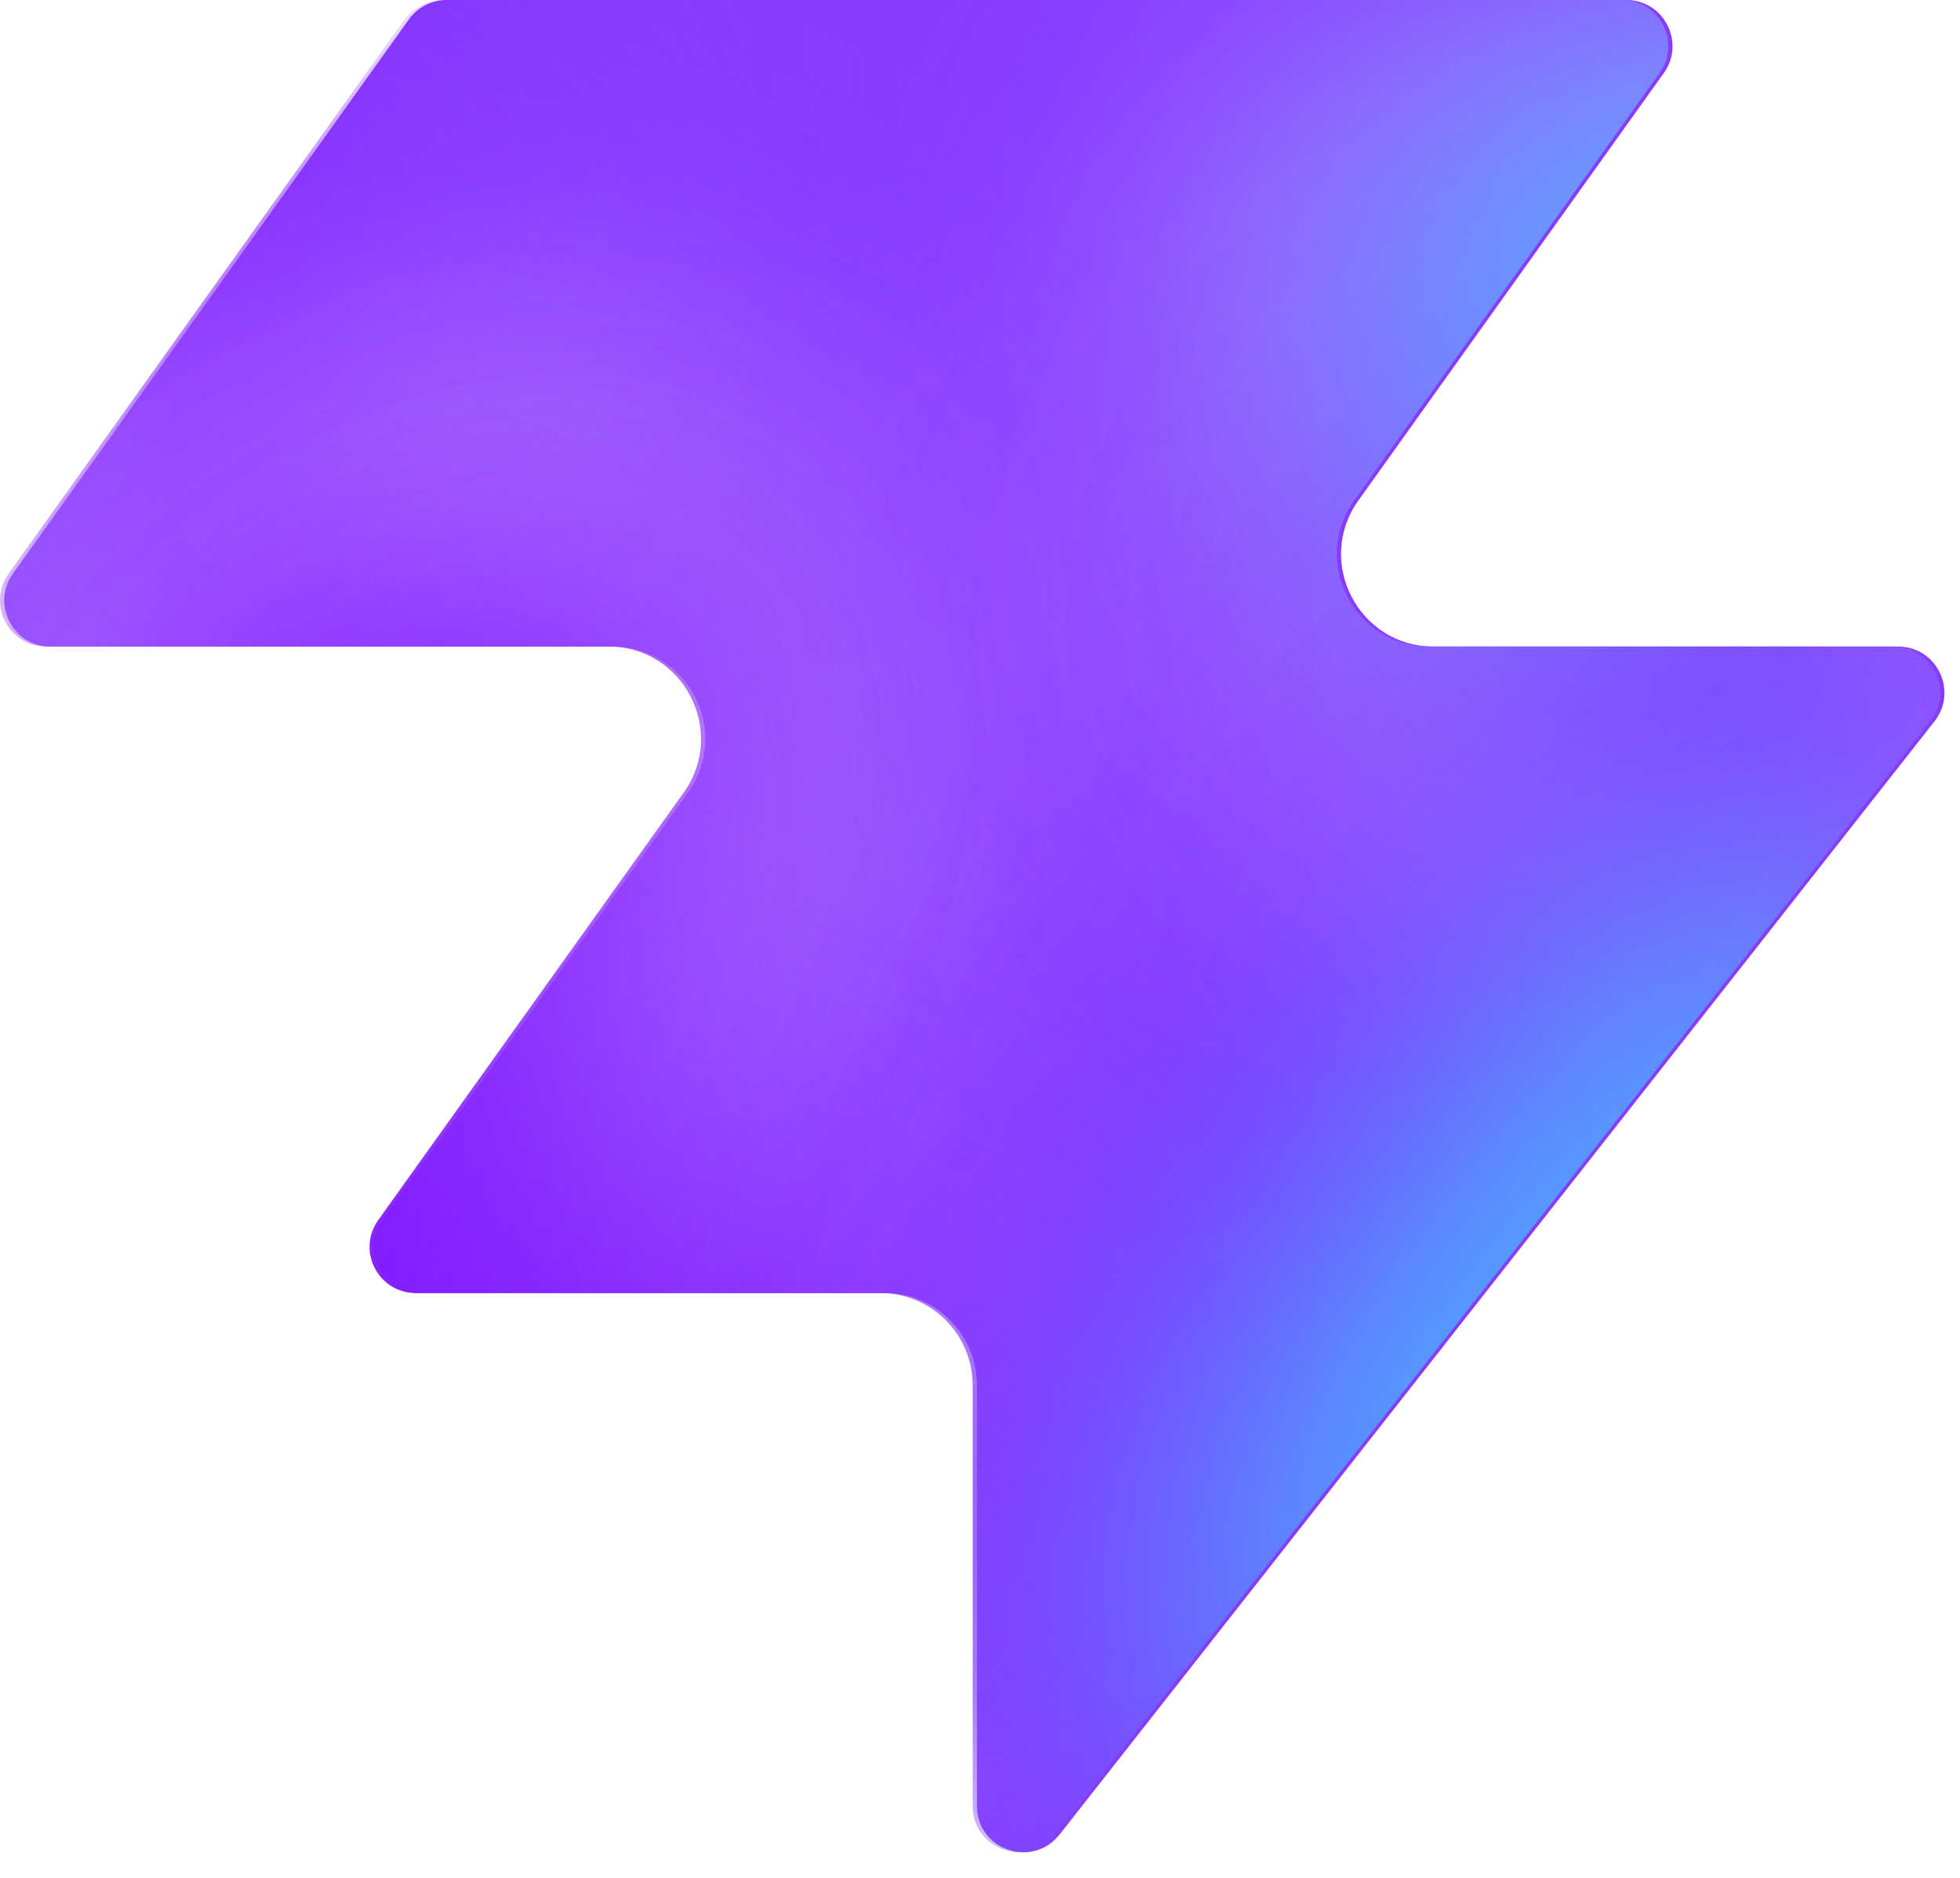
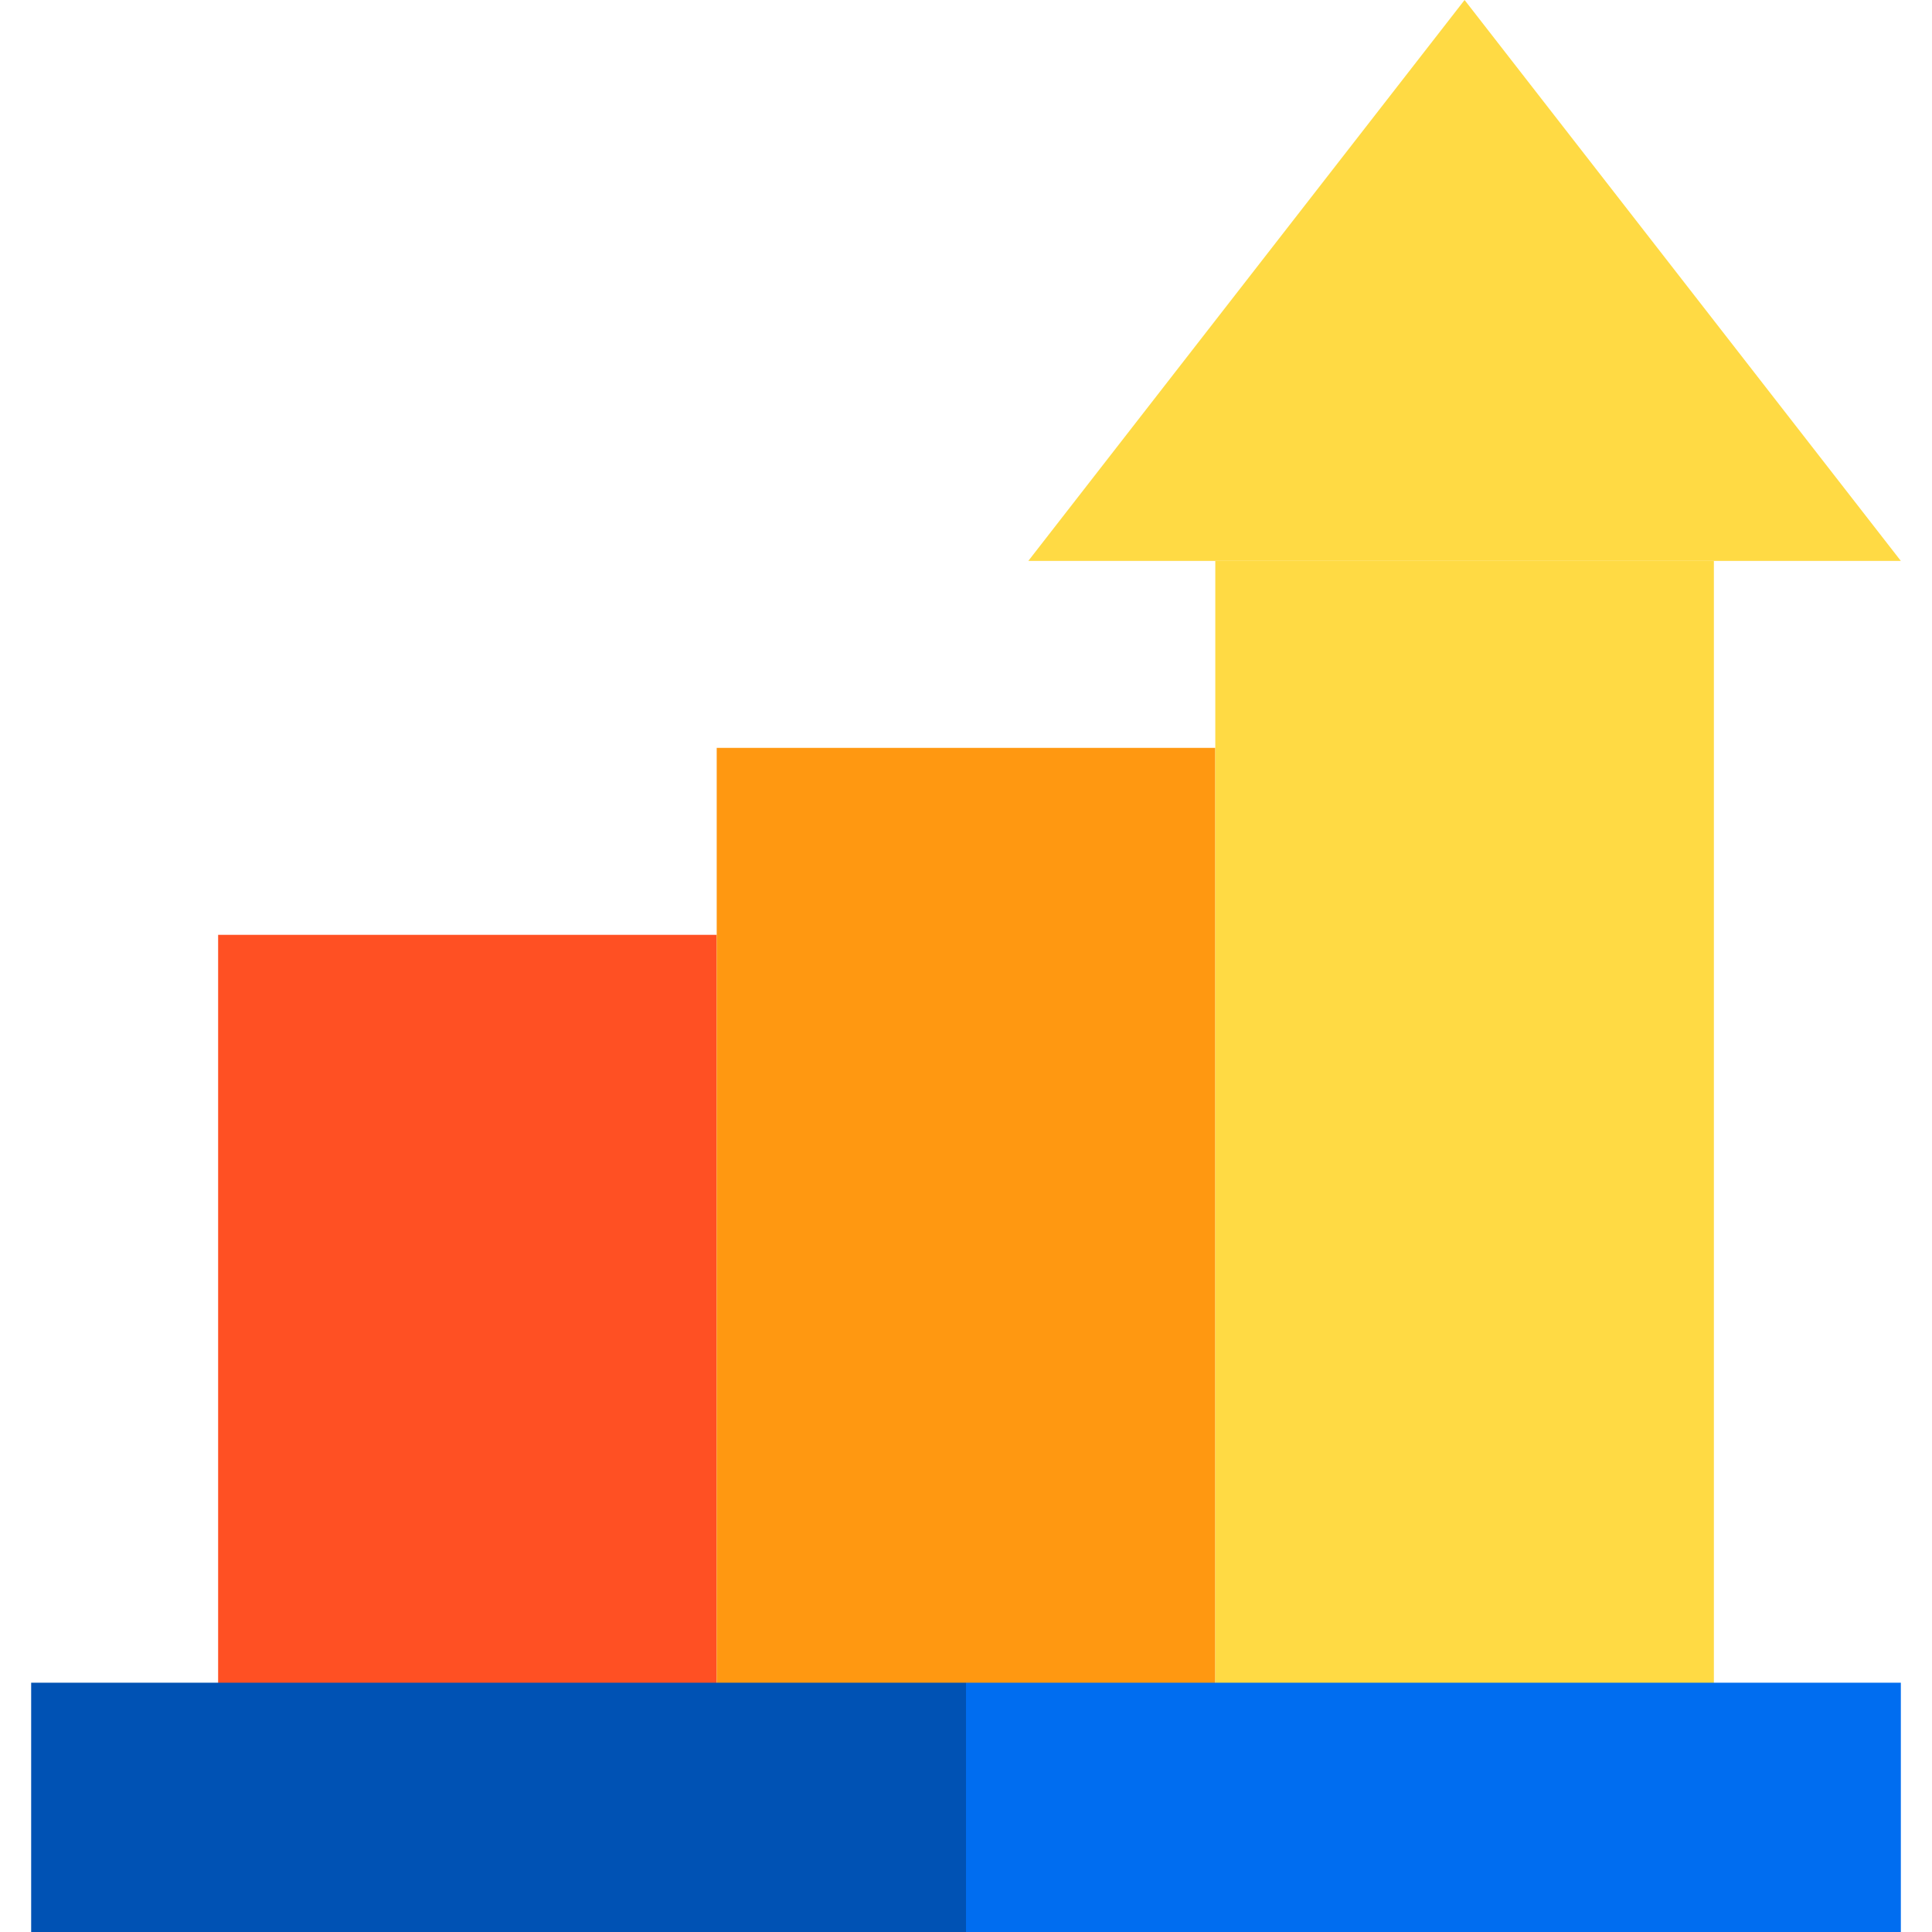
- <svg xmlns="http://www.w3.org/2000/svg" width="48" height="46" fill="none" viewBox="0 0 48 46">
-   <path fill="#863bff" d="M25.946 44.938c-.664.845-2.021.375-2.021-.698V33.937a2.26 2.26 0 0 0-2.262-2.262H10.287c-.92 0-1.456-1.04-.92-1.788l7.48-10.471c1.07-1.497 0-3.578-1.842-3.578H1.237c-.92 0-1.456-1.04-.92-1.788L10.013.474c.214-.297.556-.474.92-.474h28.894c.92 0 1.456 1.04.92 1.788l-7.48 10.471c-1.07 1.498 0 3.579 1.842 3.579h11.377c.943 0 1.473 1.088.89 1.83L25.947 44.94z" style="fill:#863bff;fill:color(display-p3 .525 .23 1);fill-opacity:1" />
-   <mask id="a" width="48" height="46" x="0" y="0" maskUnits="userSpaceOnUse" style="mask-type:alpha">
-     <path fill="#000" d="M25.842 44.938c-.664.844-2.021.375-2.021-.698V33.937a2.26 2.26 0 0 0-2.262-2.262H10.183c-.92 0-1.456-1.04-.92-1.788l7.48-10.471c1.07-1.498 0-3.579-1.842-3.579H1.133c-.92 0-1.456-1.04-.92-1.787L9.91.473c.214-.297.556-.474.92-.474h28.894c.92 0 1.456 1.04.92 1.788l-7.48 10.471c-1.07 1.498 0 3.578 1.842 3.578h11.377c.943 0 1.473 1.088.89 1.832L25.843 44.94z" style="fill:#000;fill-opacity:1" />
-   </mask>
-   <g mask="url(#a)">
-     <g filter="url(#b)">
-       <ellipse cx="5.508" cy="14.704" fill="#ede6ff" rx="5.508" ry="14.704" style="fill:#ede6ff;fill:color(display-p3 .927 .903 1);fill-opacity:1" transform="matrix(.00324 1 1 -.00324 -4.47 31.516)" />
-     </g>
-     <g filter="url(#c)">
-       <ellipse cx="10.399" cy="29.851" fill="#ede6ff" rx="10.399" ry="29.851" style="fill:#ede6ff;fill:color(display-p3 .927 .903 1);fill-opacity:1" transform="matrix(.00324 1 1 -.00324 -39.328 7.883)" />
-     </g>
-     <g filter="url(#d)">
-       <ellipse cx="5.508" cy="30.487" fill="#7e14ff" rx="5.508" ry="30.487" style="fill:#7e14ff;fill:color(display-p3 .492 .077 1);fill-opacity:1" transform="rotate(89.814 -25.913 -14.639)scale(1 -1)" />
-     </g>
-     <g filter="url(#e)">
-       <ellipse cx="5.508" cy="30.599" fill="#7e14ff" rx="5.508" ry="30.599" style="fill:#7e14ff;fill:color(display-p3 .492 .077 1);fill-opacity:1" transform="rotate(89.814 -32.644 -3.334)scale(1 -1)" />
-     </g>
-     <g filter="url(#f)">
-       <ellipse cx="5.508" cy="30.599" fill="#7e14ff" rx="5.508" ry="30.599" style="fill:#7e14ff;fill:color(display-p3 .492 .077 1);fill-opacity:1" transform="matrix(.00324 1 1 -.00324 -34.34 30.47)" />
-     </g>
-     <g filter="url(#g)">
-       <ellipse cx="14.072" cy="22.078" fill="#ede6ff" rx="14.072" ry="22.078" style="fill:#ede6ff;fill:color(display-p3 .927 .903 1);fill-opacity:1" transform="rotate(93.35 24.506 48.493)scale(-1 1)" />
-     </g>
-     <g filter="url(#h)">
-       <ellipse cx="3.47" cy="21.501" fill="#7e14ff" rx="3.47" ry="21.501" style="fill:#7e14ff;fill:color(display-p3 .492 .077 1);fill-opacity:1" transform="rotate(89.009 28.708 47.59)scale(-1 1)" />
-     </g>
-     <g filter="url(#i)">
-       <ellipse cx="3.47" cy="21.501" fill="#7e14ff" rx="3.47" ry="21.501" style="fill:#7e14ff;fill:color(display-p3 .492 .077 1);fill-opacity:1" transform="rotate(89.009 28.708 47.59)scale(-1 1)" />
-     </g>
-     <g filter="url(#j)">
-       <ellipse cx=".387" cy="8.972" fill="#7e14ff" rx="4.407" ry="29.108" style="fill:#7e14ff;fill:color(display-p3 .492 .077 1);fill-opacity:1" transform="rotate(39.51 .387 8.972)" />
-     </g>
-     <g filter="url(#k)">
-       <ellipse cx="47.523" cy="-6.092" fill="#7e14ff" rx="4.407" ry="29.108" style="fill:#7e14ff;fill:color(display-p3 .492 .077 1);fill-opacity:1" transform="rotate(37.892 47.523 -6.092)" />
-     </g>
-     <g filter="url(#l)">
-       <ellipse cx="41.412" cy="6.333" fill="#47bfff" rx="5.971" ry="9.665" style="fill:#47bfff;fill:color(display-p3 .28 .748 1);fill-opacity:1" transform="rotate(37.892 41.412 6.333)" />
-     </g>
-     <g filter="url(#m)">
-       <ellipse cx="-1.879" cy="38.332" fill="#7e14ff" rx="4.407" ry="29.108" style="fill:#7e14ff;fill:color(display-p3 .492 .077 1);fill-opacity:1" transform="rotate(37.892 -1.88 38.332)" />
-     </g>
-     <g filter="url(#n)">
-       <ellipse cx="-1.879" cy="38.332" fill="#7e14ff" rx="4.407" ry="29.108" style="fill:#7e14ff;fill:color(display-p3 .492 .077 1);fill-opacity:1" transform="rotate(37.892 -1.88 38.332)" />
-     </g>
-     <g filter="url(#o)">
-       <ellipse cx="35.651" cy="29.907" fill="#7e14ff" rx="4.407" ry="29.108" style="fill:#7e14ff;fill:color(display-p3 .492 .077 1);fill-opacity:1" transform="rotate(37.892 35.651 29.907)" />
-     </g>
-     <g filter="url(#p)">
-       <ellipse cx="38.418" cy="32.4" fill="#47bfff" rx="5.971" ry="15.297" style="fill:#47bfff;fill:color(display-p3 .28 .748 1);fill-opacity:1" transform="rotate(37.892 38.418 32.4)" />
-     </g>
+ <svg xmlns="http://www.w3.org/2000/svg" version="1.1" id="Capa_1" x="0px" y="0px" viewBox="0 0 310 310" style="enable-background:new 0 0 310 310;" xml:space="preserve">
+   <g id="XMLID_1100_">
+     <rect id="XMLID_1101_" x="35" y="150" style="fill:#FF5023;" width="80" height="160" />
+     <rect id="XMLID_1102_" x="115" y="120" style="fill:#FF9811;" width="80" height="190" />
+     <rect id="XMLID_1103_" x="195" y="90" style="fill:#FFDA44;" width="80" height="220" />
+     <rect id="XMLID_1104_" x="155" y="270" style="fill:#006DF0;" width="150" height="40" />
+     <rect id="XMLID_1105_" x="5" y="270" style="fill:#0052B4;" width="150" height="40" />
+     <polygon id="XMLID_1106_" style="fill:#FFDA44;" points="165,90 305,90 235,0  " />
  </g>
-   <defs>
-     <filter id="b" width="60.045" height="41.654" x="-19.77" y="16.149" color-interpolation-filters="sRGB" filterUnits="userSpaceOnUse">
-       <feFlood flood-opacity="0" result="BackgroundImageFix" />
-       <feBlend in="SourceGraphic" in2="BackgroundImageFix" result="shape" />
-       <feGaussianBlur result="effect1_foregroundBlur_2002_17158" stdDeviation="7.659" />
-     </filter>
-     <filter id="c" width="90.34" height="51.437" x="-54.613" y="-7.533" color-interpolation-filters="sRGB" filterUnits="userSpaceOnUse">
-       <feFlood flood-opacity="0" result="BackgroundImageFix" />
-       <feBlend in="SourceGraphic" in2="BackgroundImageFix" result="shape" />
-       <feGaussianBlur result="effect1_foregroundBlur_2002_17158" stdDeviation="7.659" />
-     </filter>
-     <filter id="d" width="79.355" height="29.4" x="-49.64" y="2.03" color-interpolation-filters="sRGB" filterUnits="userSpaceOnUse">
-       <feFlood flood-opacity="0" result="BackgroundImageFix" />
-       <feBlend in="SourceGraphic" in2="BackgroundImageFix" result="shape" />
-       <feGaussianBlur result="effect1_foregroundBlur_2002_17158" stdDeviation="4.596" />
-     </filter>
-     <filter id="e" width="79.579" height="29.4" x="-45.045" y="20.029" color-interpolation-filters="sRGB" filterUnits="userSpaceOnUse">
-       <feFlood flood-opacity="0" result="BackgroundImageFix" />
-       <feBlend in="SourceGraphic" in2="BackgroundImageFix" result="shape" />
-       <feGaussianBlur result="effect1_foregroundBlur_2002_17158" stdDeviation="4.596" />
-     </filter>
-     <filter id="f" width="79.579" height="29.4" x="-43.513" y="21.178" color-interpolation-filters="sRGB" filterUnits="userSpaceOnUse">
-       <feFlood flood-opacity="0" result="BackgroundImageFix" />
-       <feBlend in="SourceGraphic" in2="BackgroundImageFix" result="shape" />
-       <feGaussianBlur result="effect1_foregroundBlur_2002_17158" stdDeviation="4.596" />
-     </filter>
-     <filter id="g" width="74.749" height="58.852" x="15.756" y="-17.901" color-interpolation-filters="sRGB" filterUnits="userSpaceOnUse">
-       <feFlood flood-opacity="0" result="BackgroundImageFix" />
-       <feBlend in="SourceGraphic" in2="BackgroundImageFix" result="shape" />
-       <feGaussianBlur result="effect1_foregroundBlur_2002_17158" stdDeviation="7.659" />
-     </filter>
-     <filter id="h" width="61.377" height="25.362" x="23.548" y="2.284" color-interpolation-filters="sRGB" filterUnits="userSpaceOnUse">
-       <feFlood flood-opacity="0" result="BackgroundImageFix" />
-       <feBlend in="SourceGraphic" in2="BackgroundImageFix" result="shape" />
-       <feGaussianBlur result="effect1_foregroundBlur_2002_17158" stdDeviation="4.596" />
-     </filter>
-     <filter id="i" width="61.377" height="25.362" x="23.548" y="2.284" color-interpolation-filters="sRGB" filterUnits="userSpaceOnUse">
-       <feFlood flood-opacity="0" result="BackgroundImageFix" />
-       <feBlend in="SourceGraphic" in2="BackgroundImageFix" result="shape" />
-       <feGaussianBlur result="effect1_foregroundBlur_2002_17158" stdDeviation="4.596" />
-     </filter>
-     <filter id="j" width="56.045" height="63.649" x="-27.636" y="-22.853" color-interpolation-filters="sRGB" filterUnits="userSpaceOnUse">
-       <feFlood flood-opacity="0" result="BackgroundImageFix" />
-       <feBlend in="SourceGraphic" in2="BackgroundImageFix" result="shape" />
-       <feGaussianBlur result="effect1_foregroundBlur_2002_17158" stdDeviation="4.596" />
-     </filter>
-     <filter id="k" width="54.814" height="64.646" x="20.116" y="-38.415" color-interpolation-filters="sRGB" filterUnits="userSpaceOnUse">
-       <feFlood flood-opacity="0" result="BackgroundImageFix" />
-       <feBlend in="SourceGraphic" in2="BackgroundImageFix" result="shape" />
-       <feGaussianBlur result="effect1_foregroundBlur_2002_17158" stdDeviation="4.596" />
-     </filter>
-     <filter id="l" width="33.541" height="35.313" x="24.641" y="-11.323" color-interpolation-filters="sRGB" filterUnits="userSpaceOnUse">
-       <feFlood flood-opacity="0" result="BackgroundImageFix" />
-       <feBlend in="SourceGraphic" in2="BackgroundImageFix" result="shape" />
-       <feGaussianBlur result="effect1_foregroundBlur_2002_17158" stdDeviation="4.596" />
-     </filter>
-     <filter id="m" width="54.814" height="64.646" x="-29.286" y="6.009" color-interpolation-filters="sRGB" filterUnits="userSpaceOnUse">
-       <feFlood flood-opacity="0" result="BackgroundImageFix" />
-       <feBlend in="SourceGraphic" in2="BackgroundImageFix" result="shape" />
-       <feGaussianBlur result="effect1_foregroundBlur_2002_17158" stdDeviation="4.596" />
-     </filter>
-     <filter id="n" width="54.814" height="64.646" x="-29.286" y="6.009" color-interpolation-filters="sRGB" filterUnits="userSpaceOnUse">
-       <feFlood flood-opacity="0" result="BackgroundImageFix" />
-       <feBlend in="SourceGraphic" in2="BackgroundImageFix" result="shape" />
-       <feGaussianBlur result="effect1_foregroundBlur_2002_17158" stdDeviation="4.596" />
-     </filter>
-     <filter id="o" width="54.814" height="64.646" x="8.244" y="-2.416" color-interpolation-filters="sRGB" filterUnits="userSpaceOnUse">
-       <feFlood flood-opacity="0" result="BackgroundImageFix" />
-       <feBlend in="SourceGraphic" in2="BackgroundImageFix" result="shape" />
-       <feGaussianBlur result="effect1_foregroundBlur_2002_17158" stdDeviation="4.596" />
-     </filter>
-     <filter id="p" width="39.409" height="43.623" x="18.713" y="10.588" color-interpolation-filters="sRGB" filterUnits="userSpaceOnUse">
-       <feFlood flood-opacity="0" result="BackgroundImageFix" />
-       <feBlend in="SourceGraphic" in2="BackgroundImageFix" result="shape" />
-       <feGaussianBlur result="effect1_foregroundBlur_2002_17158" stdDeviation="4.596" />
-     </filter>
-   </defs>
</svg>
